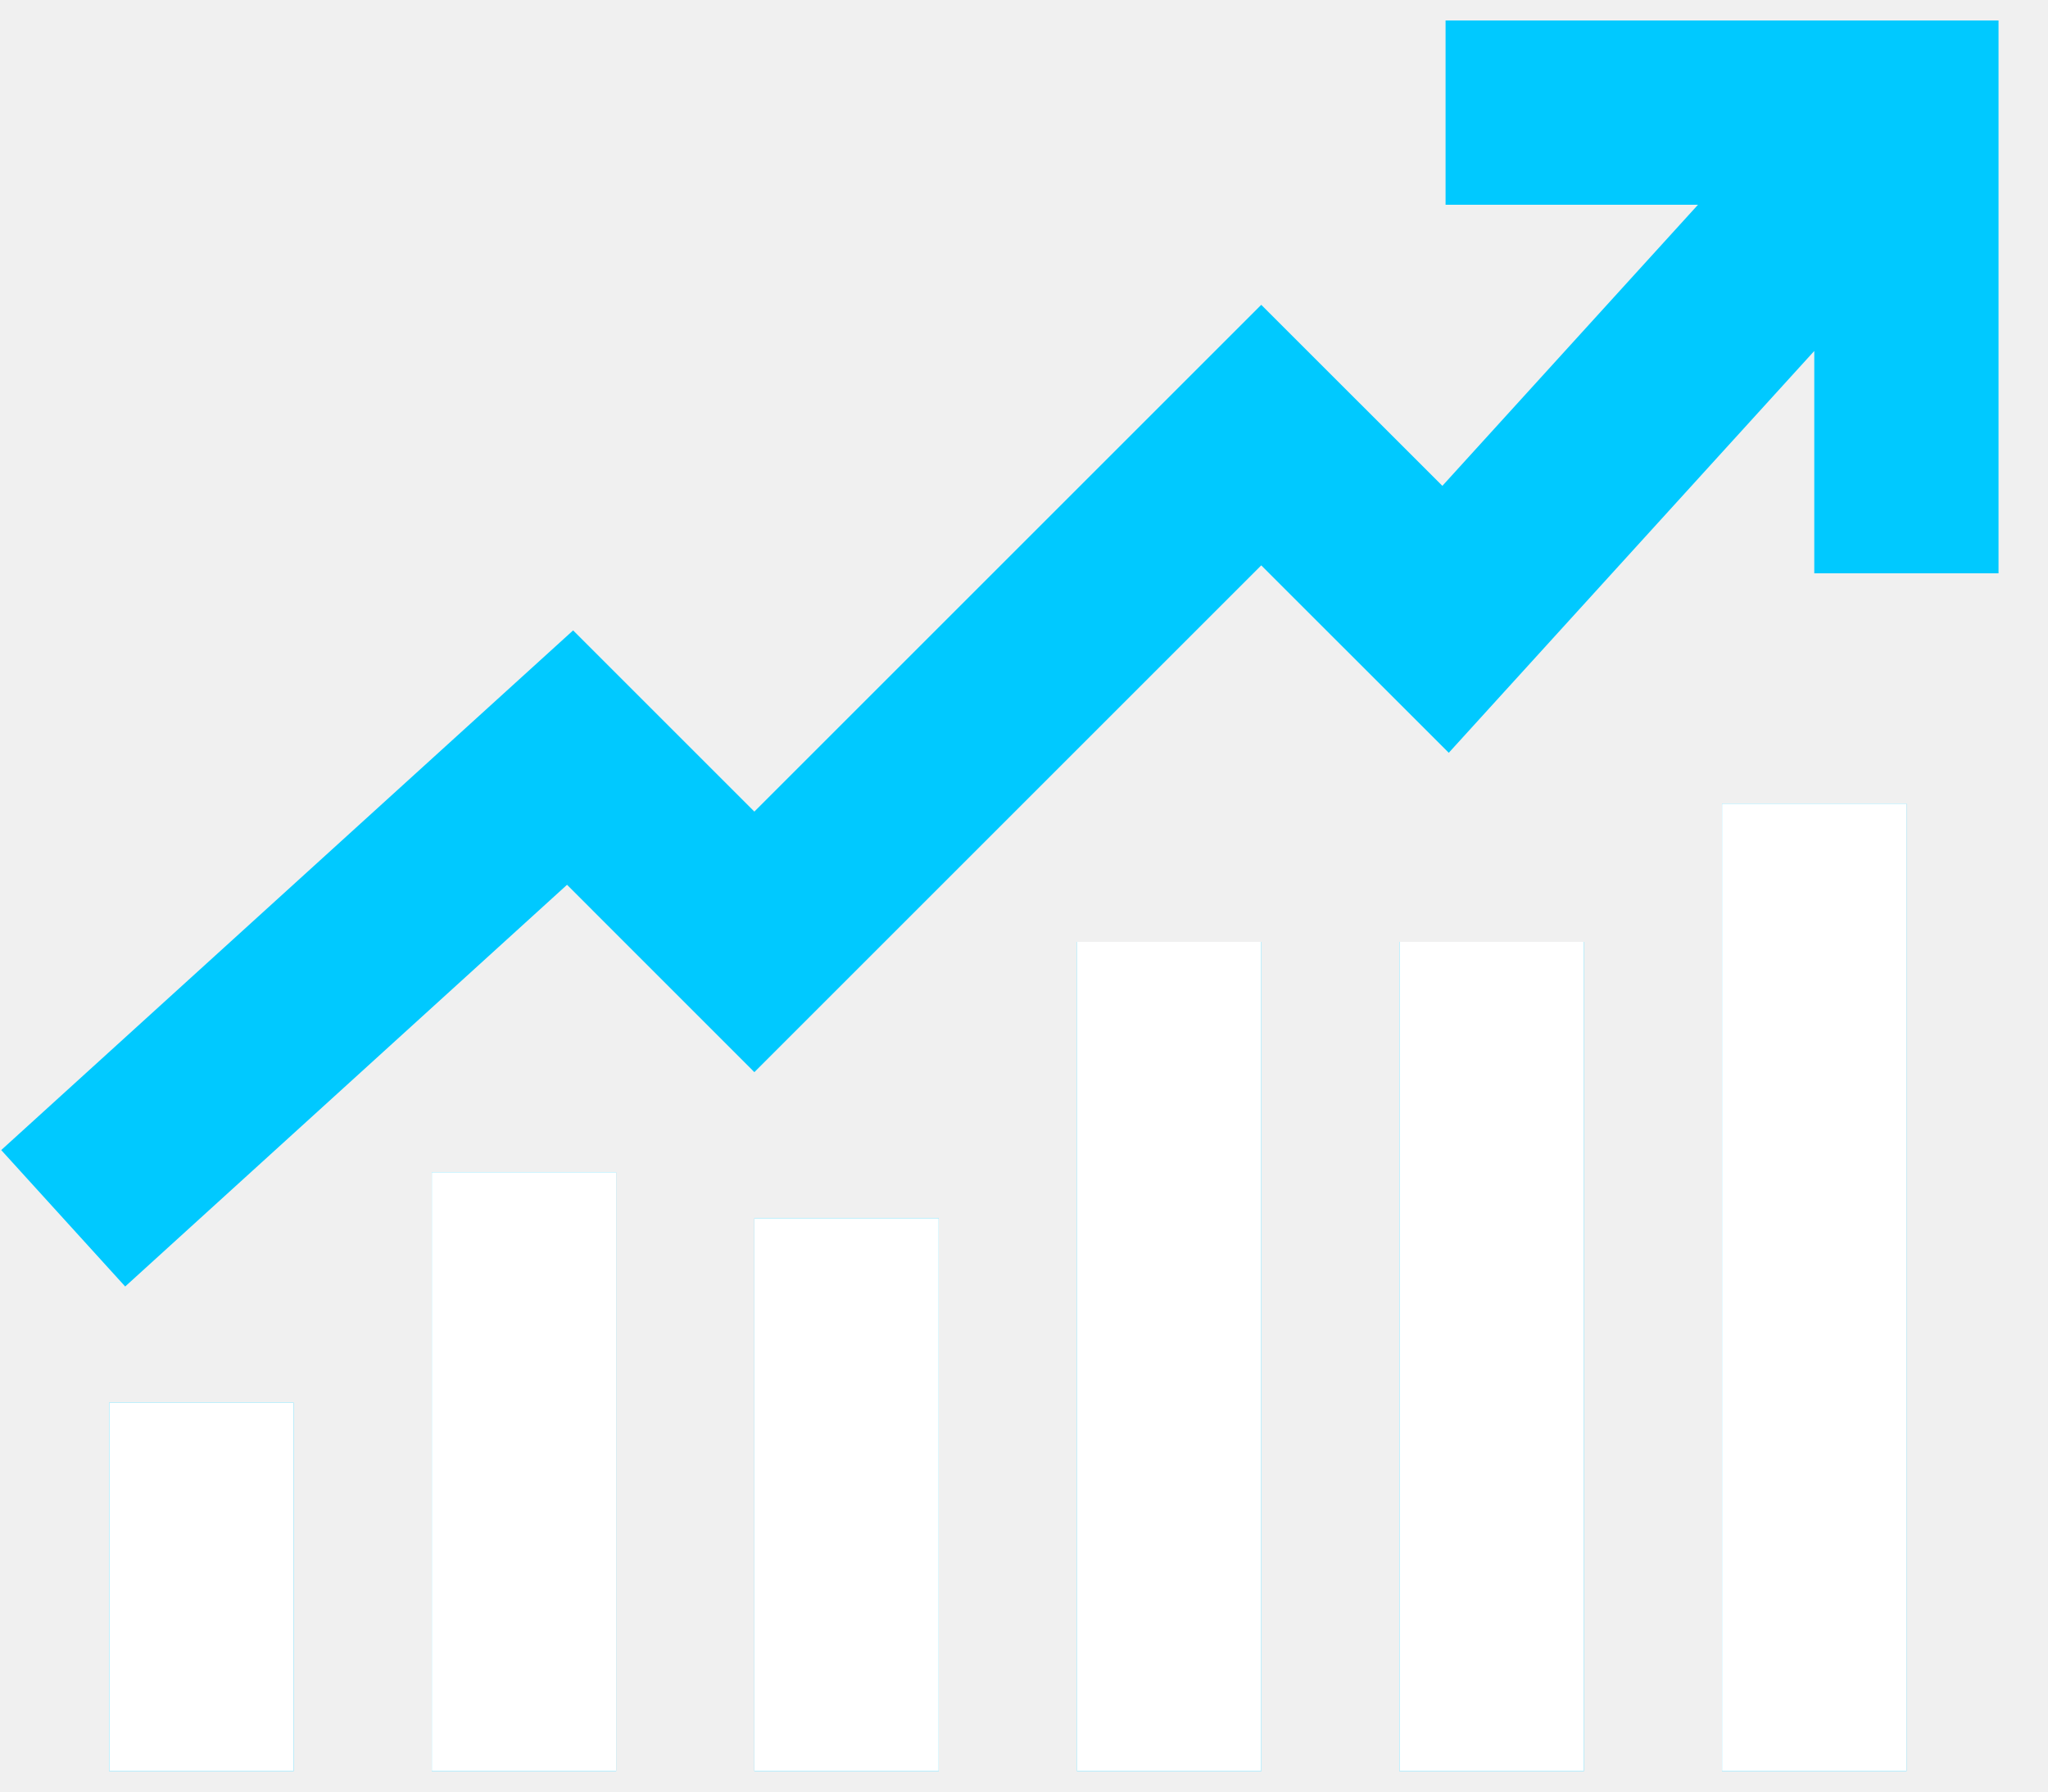
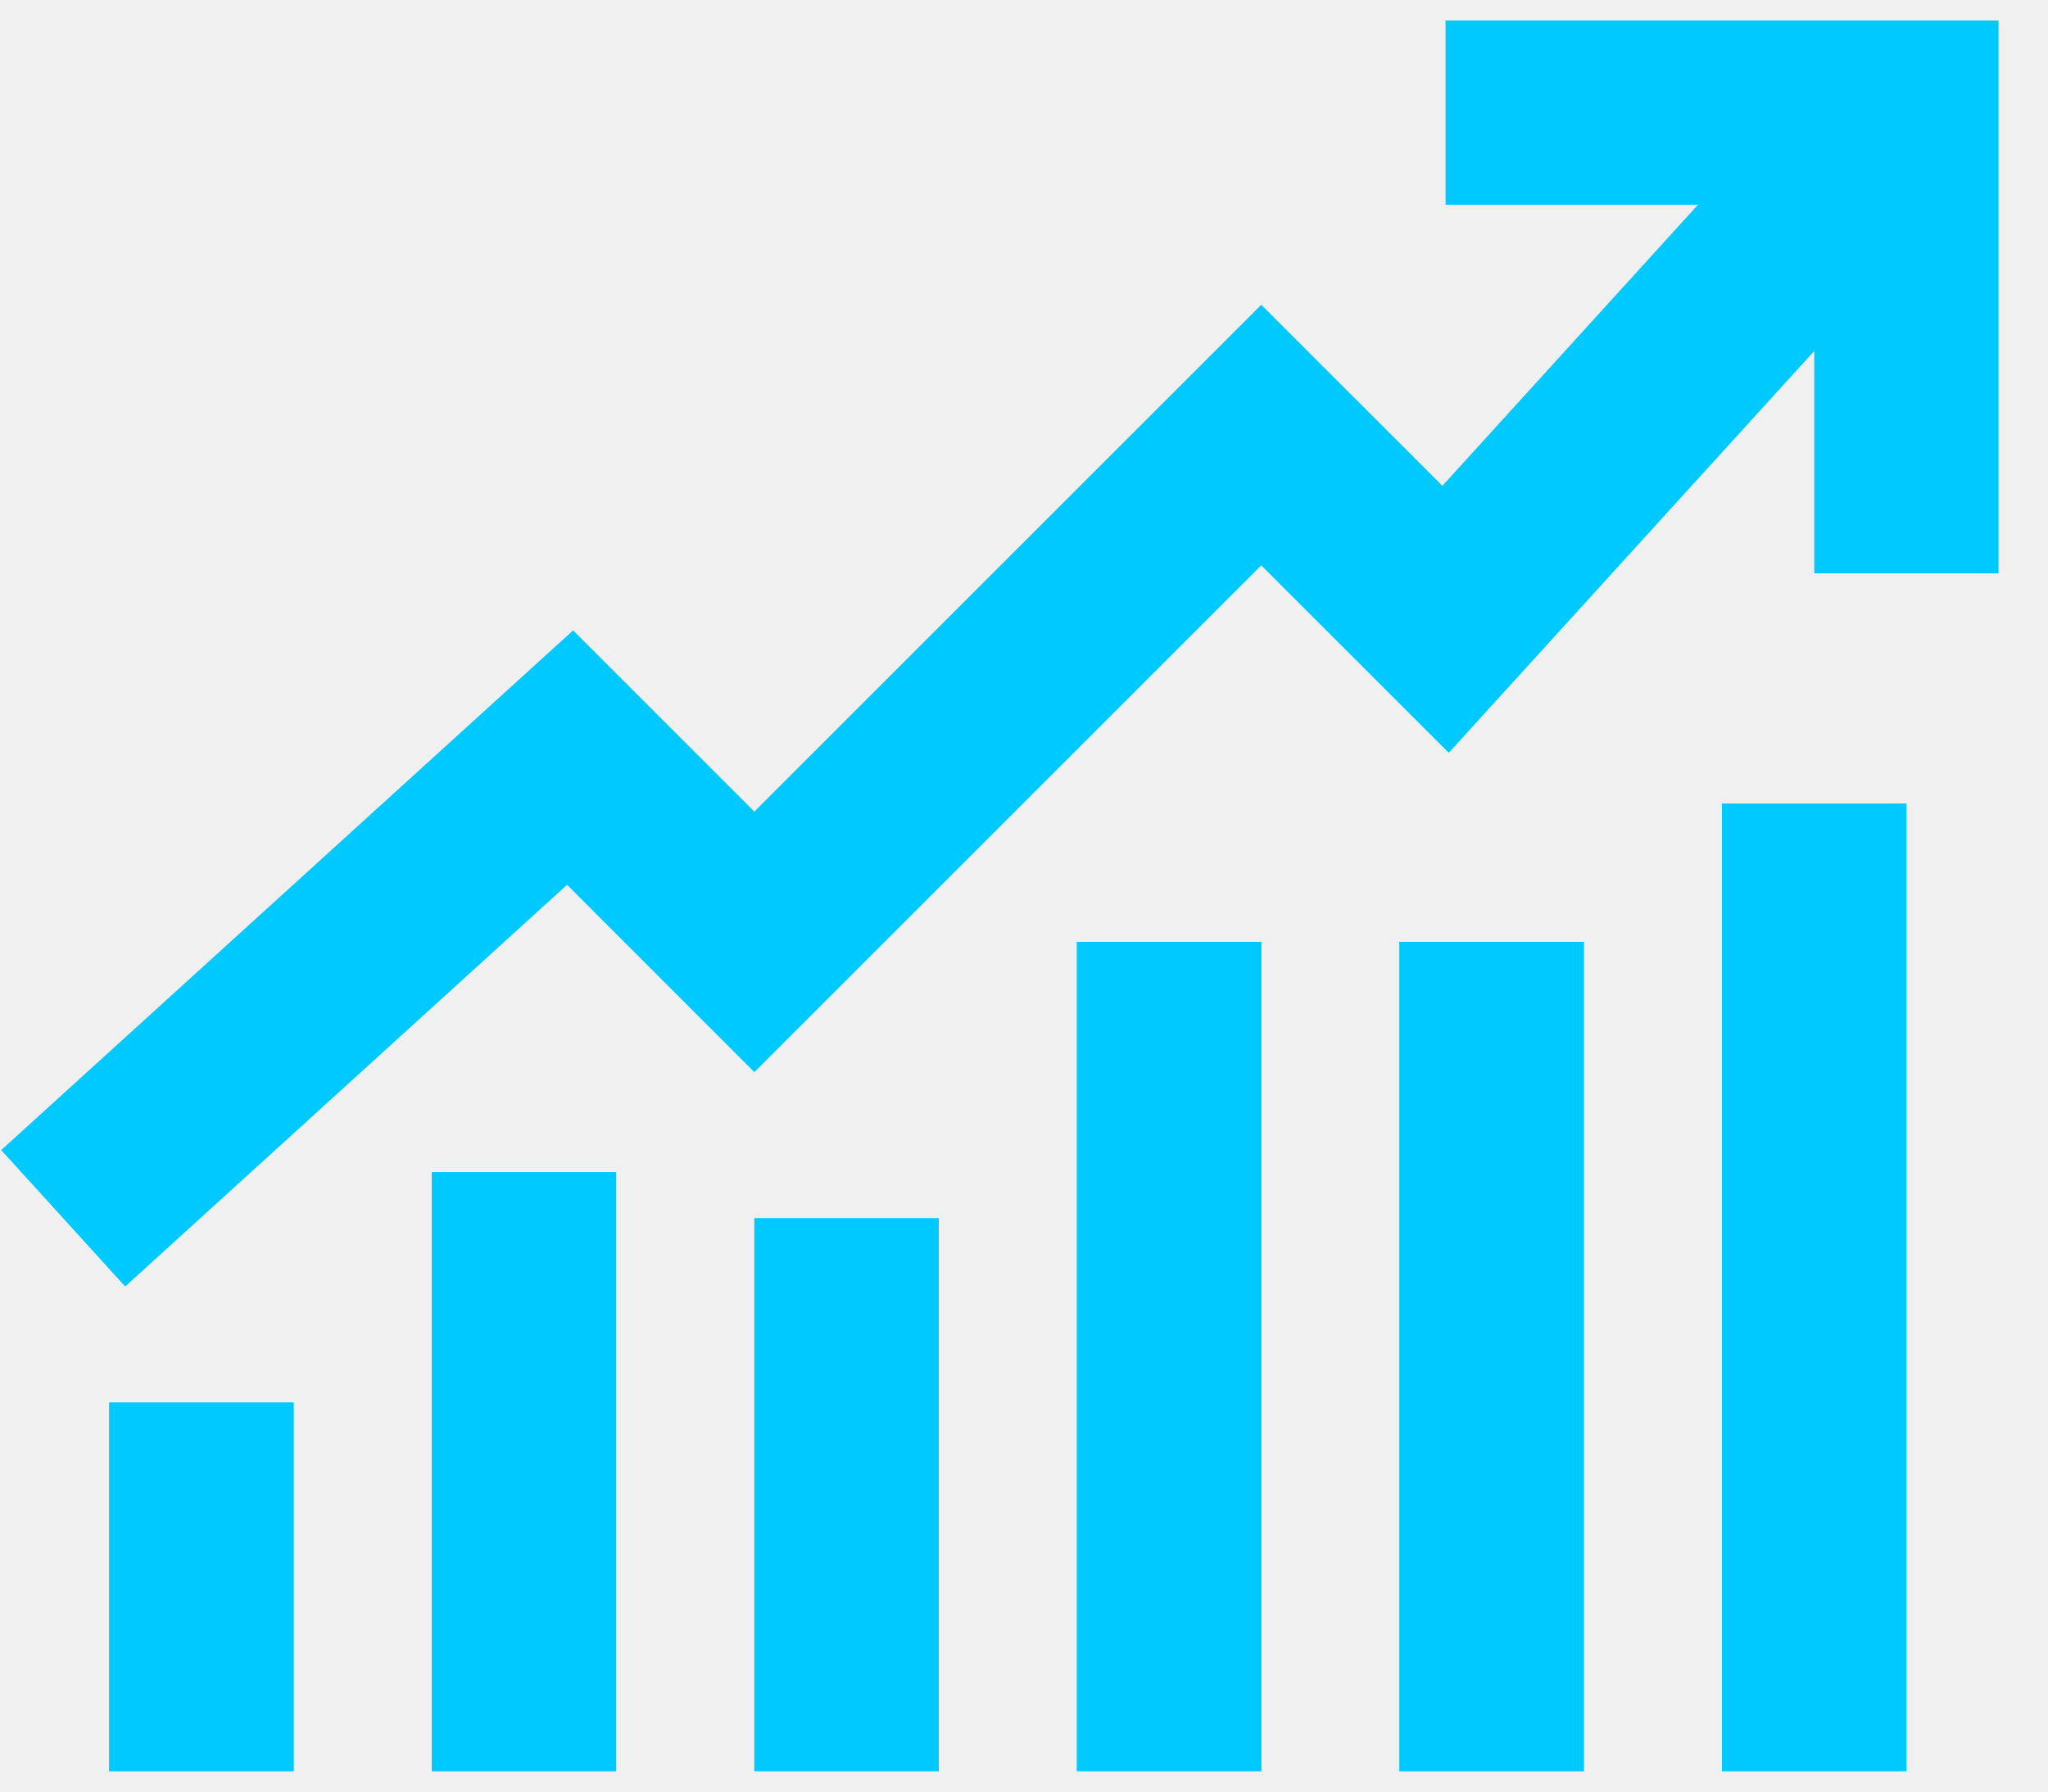
<svg xmlns="http://www.w3.org/2000/svg" width="32" height="28" viewBox="0 0 32 28" fill="none">
  <path d="M22.587 0.32V3.2H26.531L22.537 7.593L19.707 4.764L11.787 12.684L8.955 9.852L0.019 17.974L1.956 20.106L8.86 13.828L11.787 16.756L19.707 8.836L22.637 11.765L28.348 5.485V8.96H31.227V0.32H22.587ZM26.907 12.56V27.68H29.788V12.56H26.907ZM16.828 14.72V27.68H19.707V14.72H16.828ZM21.867 14.72V27.68H24.747V14.72H21.867ZM6.747 18.32V27.68H9.627V18.32H6.747ZM11.787 19.04V27.68H14.668V19.04H11.787ZM1.707 21.92V27.68H4.587V21.92H1.707Z" fill="#00C9FF" />
-   <path d="M26.907 12.56V27.68H29.787V12.56H26.907ZM16.827 14.72V27.68H19.707V14.72H16.827ZM21.867 14.72V27.68H24.747V14.72H21.867ZM6.747 18.32V27.68H9.627V18.32H6.747ZM11.787 19.04V27.68H14.667V19.04H11.787ZM1.707 21.92V27.68H4.587V21.92H1.707Z" fill="white" />
+   <path d="M26.907 12.56V27.68H29.787V12.56H26.907ZM16.827 14.72V27.68H19.707V14.72H16.827ZM21.867 14.72V27.68H24.747V14.72H21.867ZM6.747 18.32V27.68H9.627V18.32H6.747ZM11.787 19.04V27.68H14.667V19.04H11.787ZM1.707 21.92V27.68H4.587V21.92H1.707Z" fill="#00C9FF" />
</svg>
